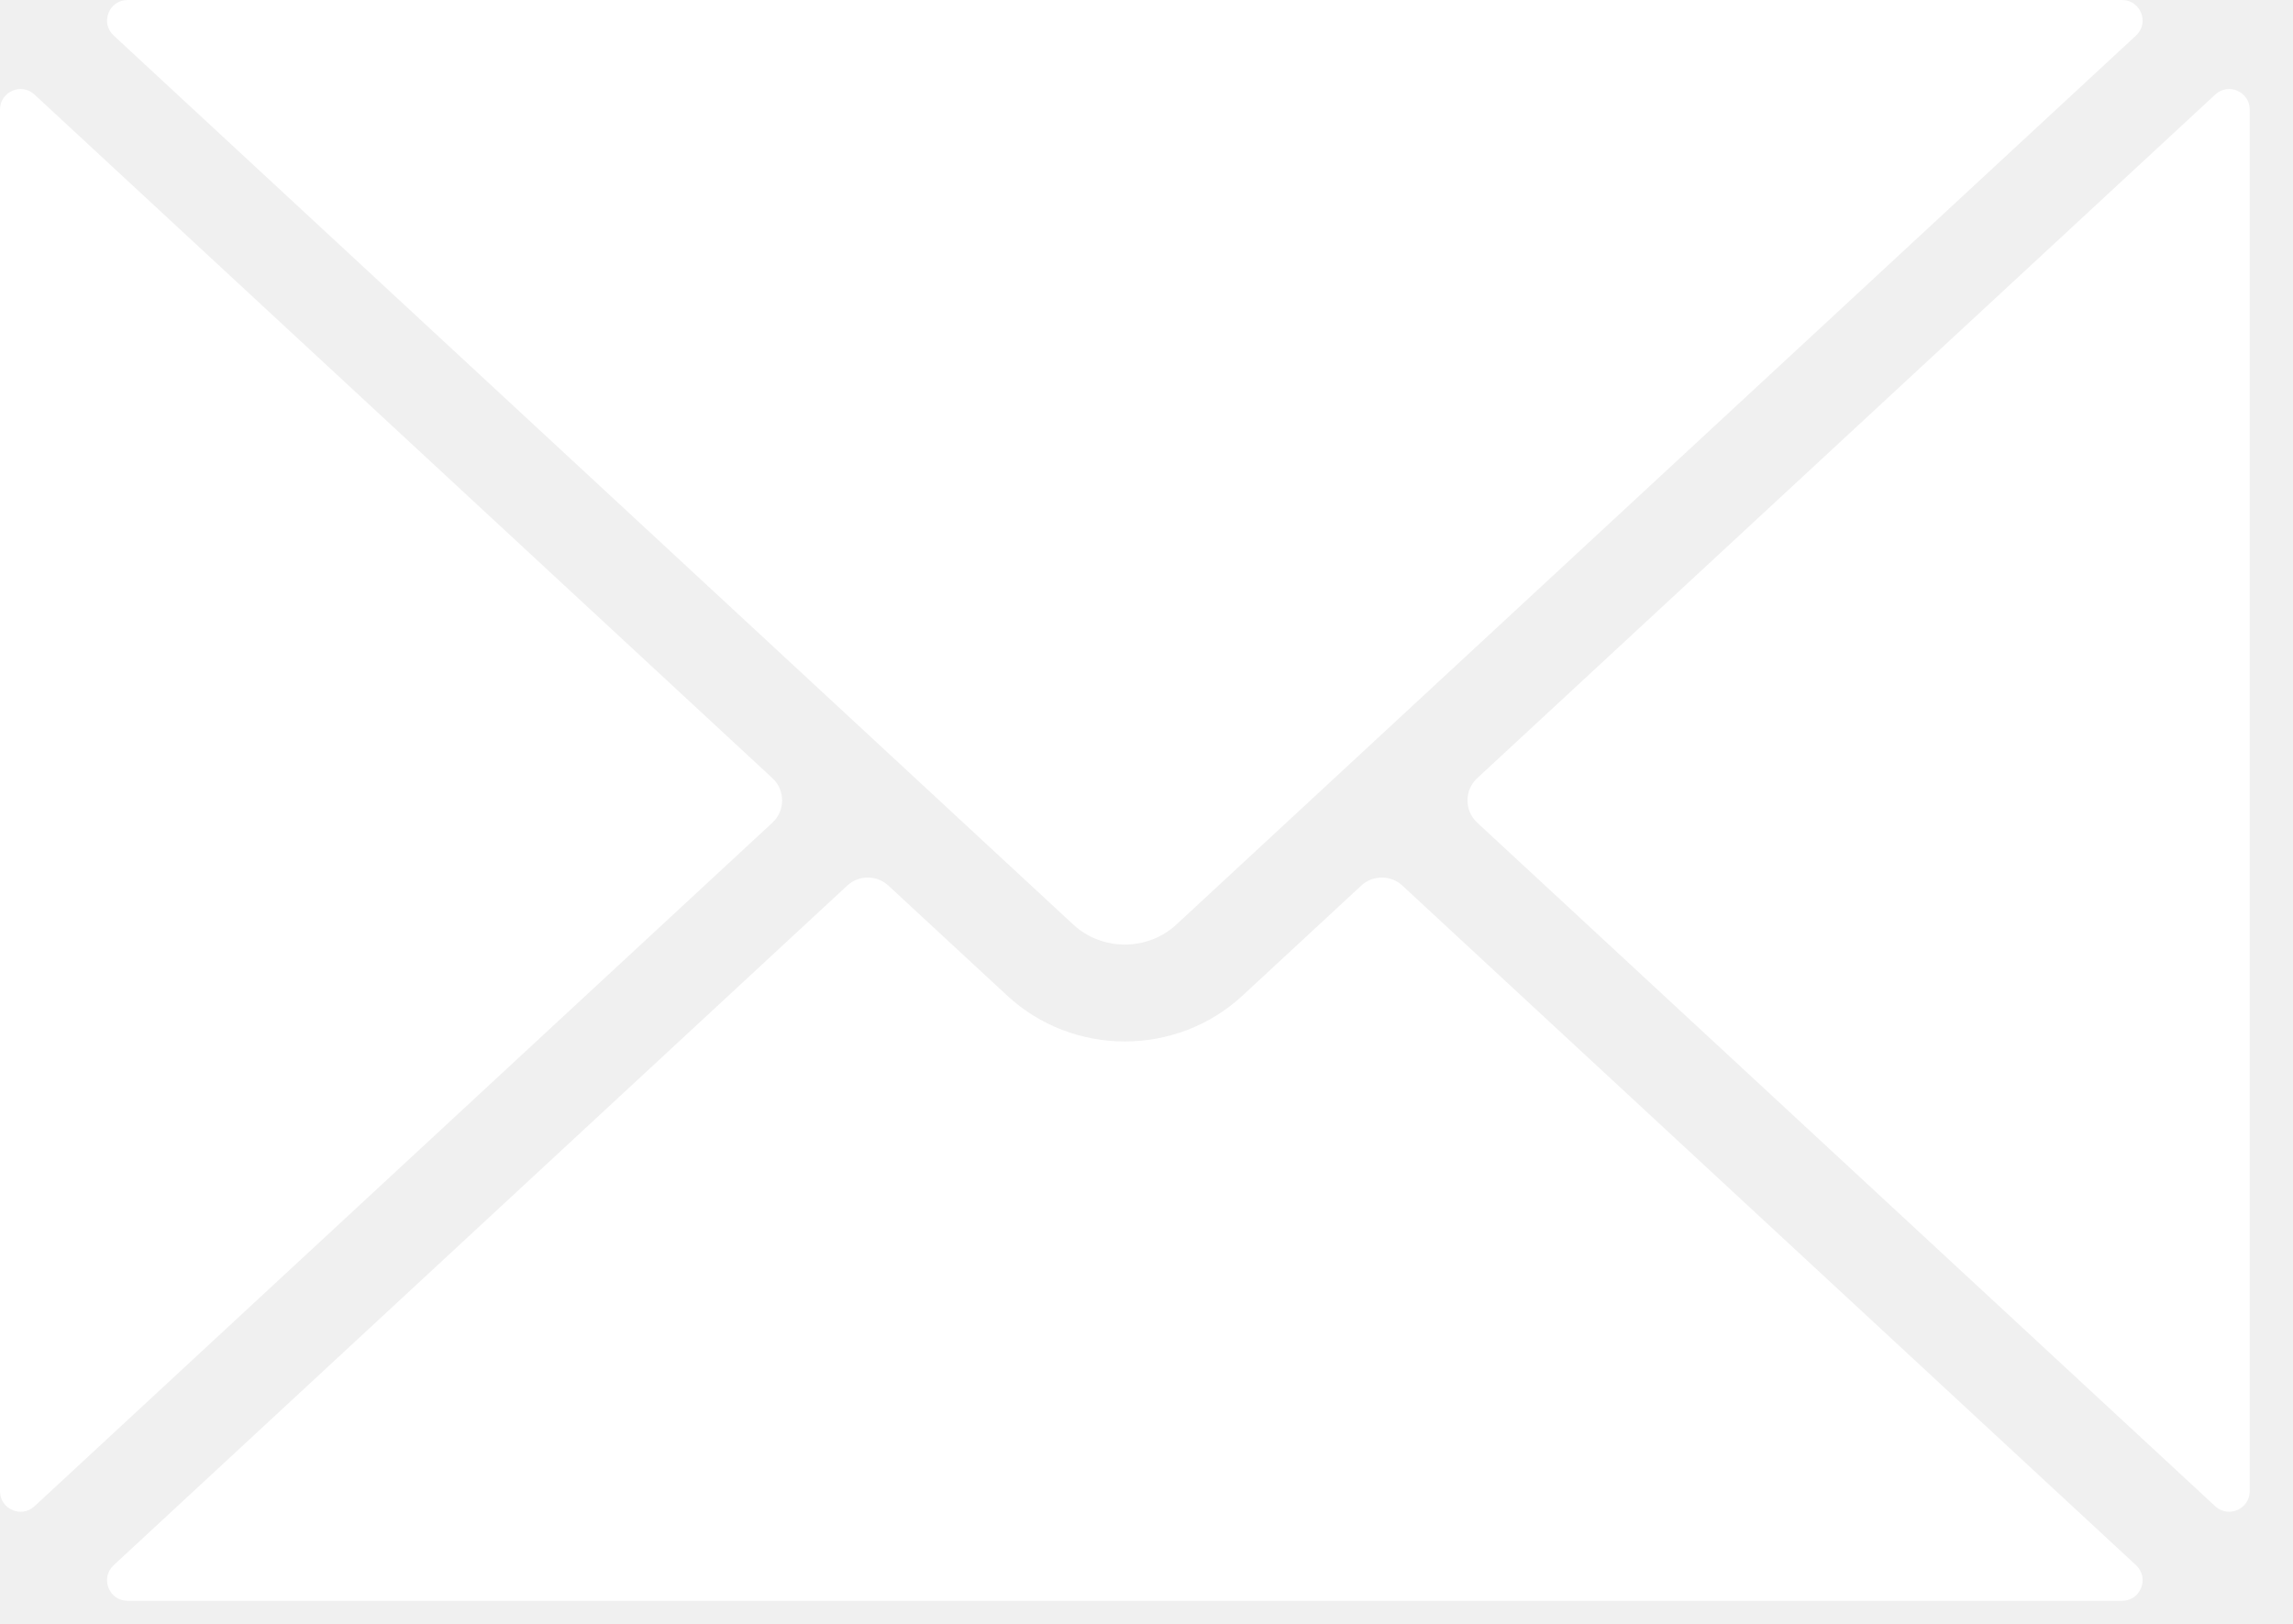
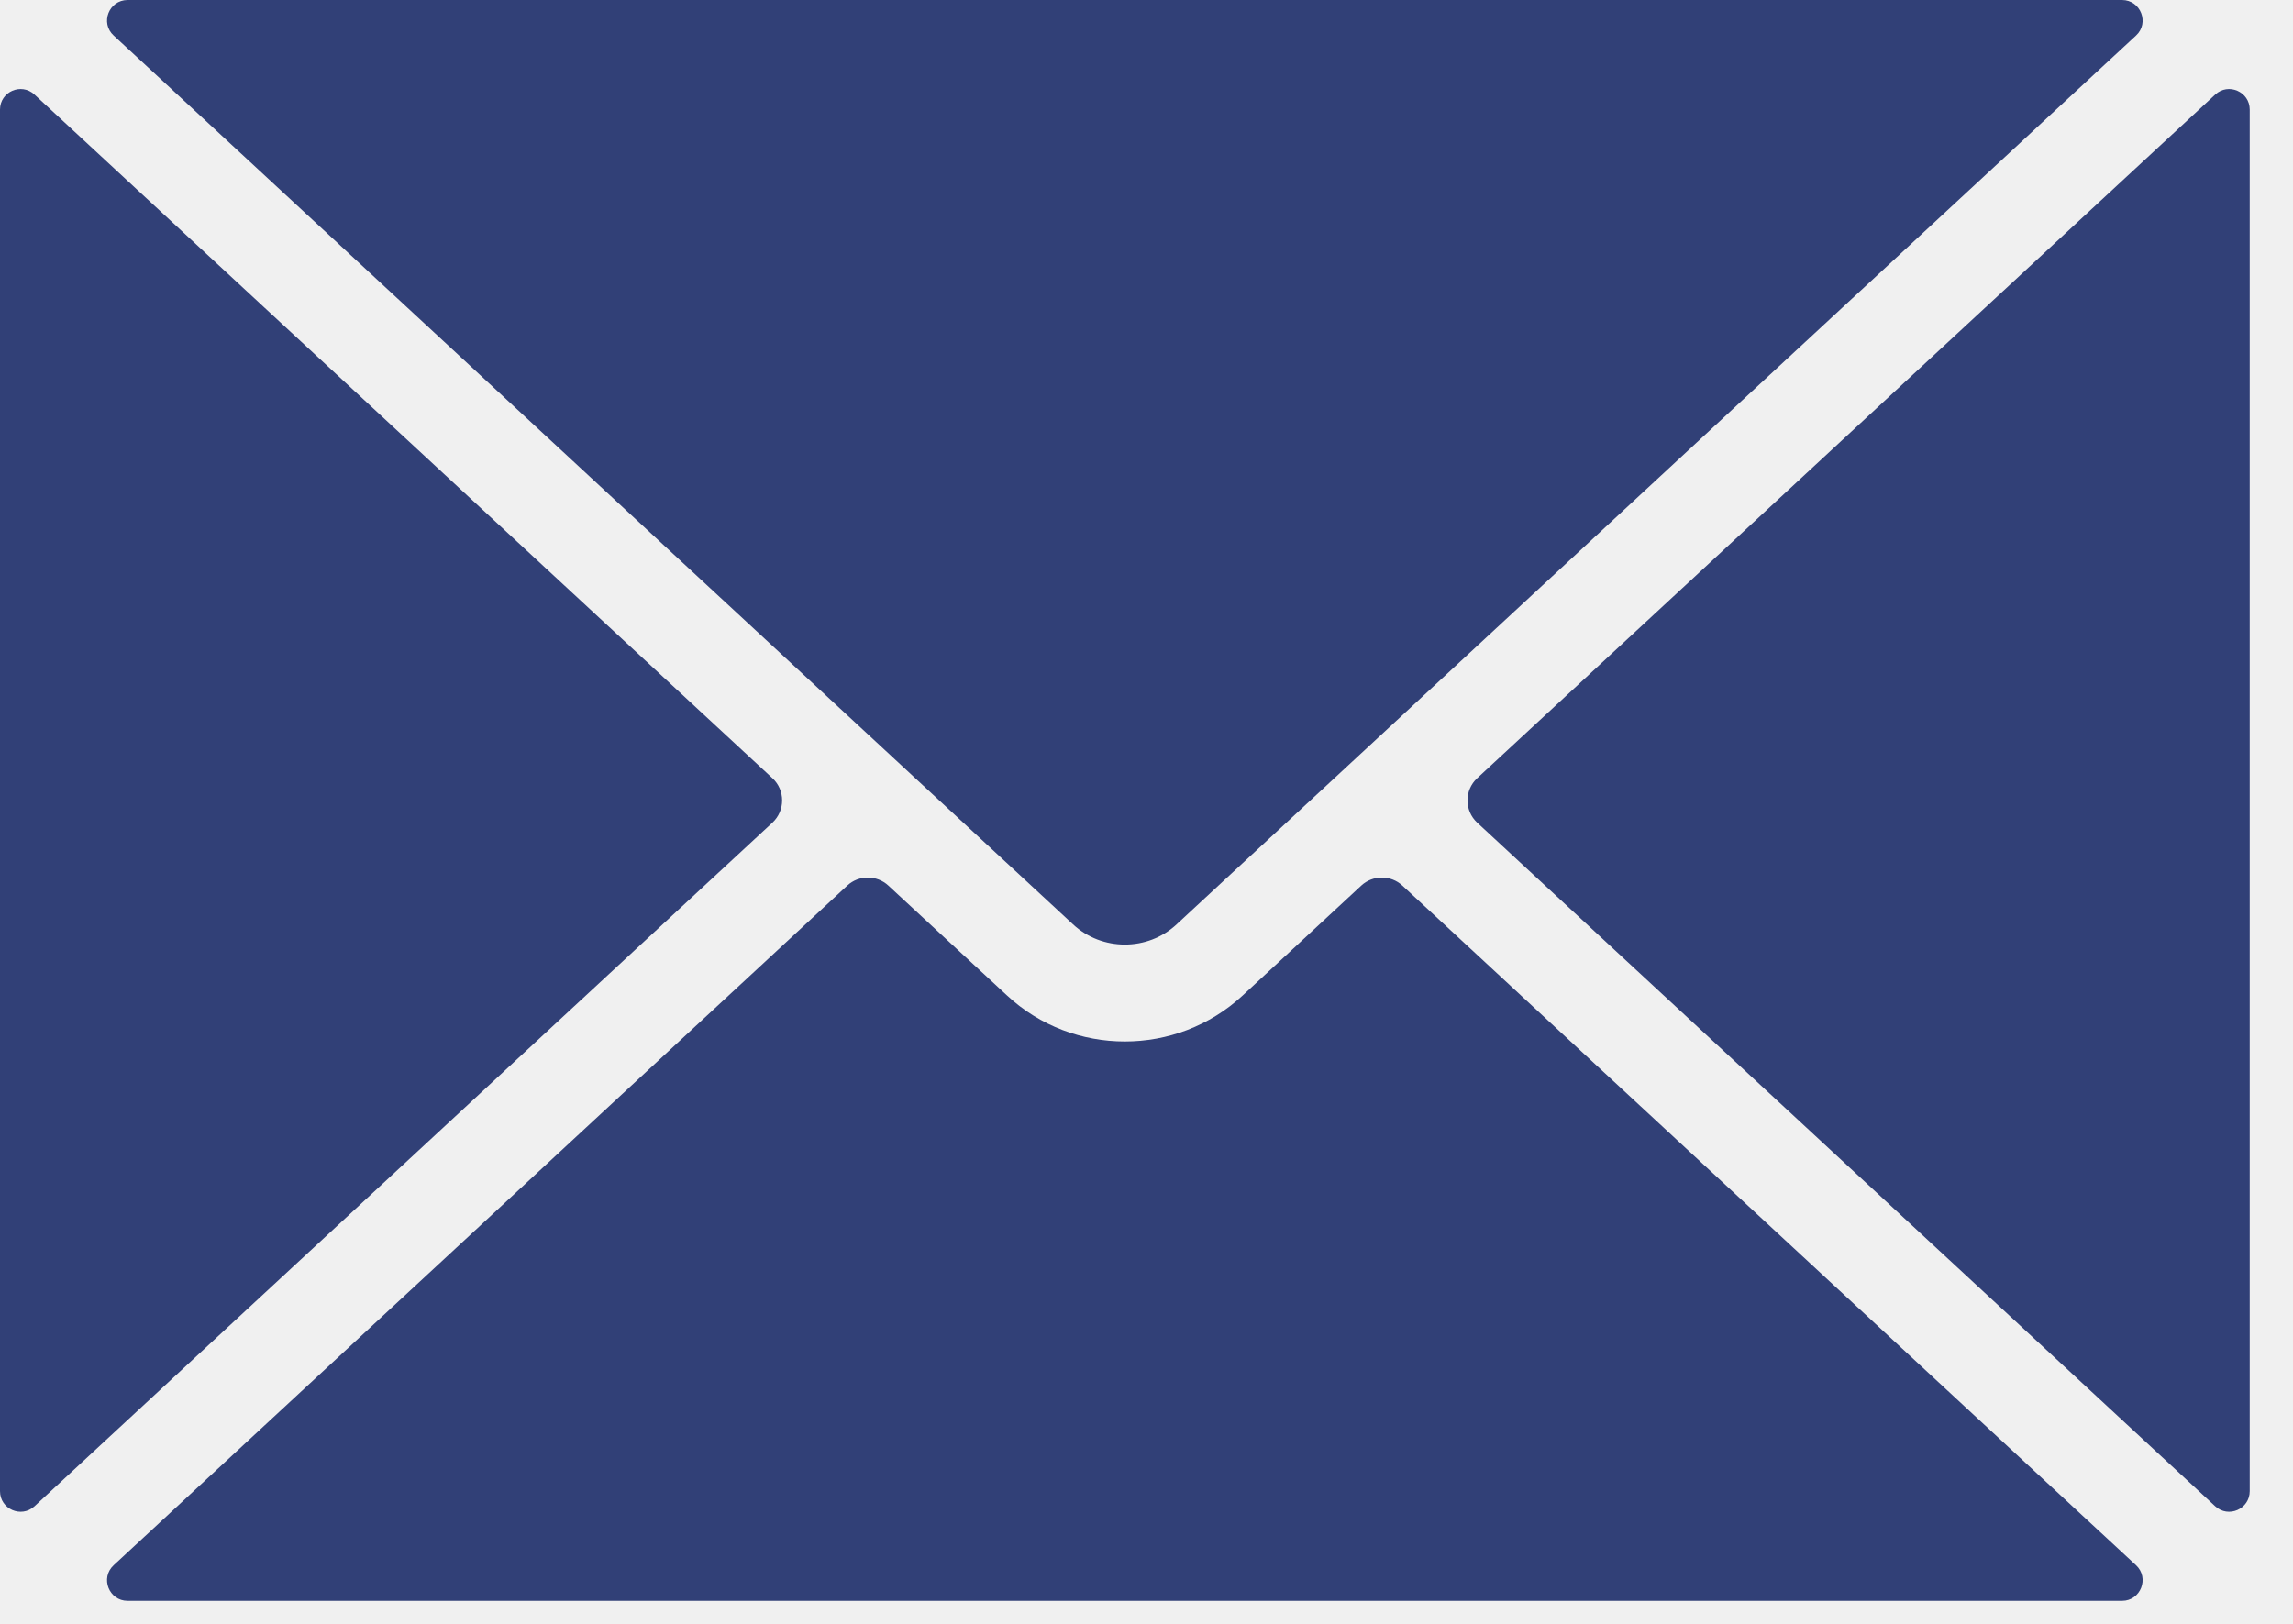
<svg xmlns="http://www.w3.org/2000/svg" width="24" height="17" viewBox="0 0 24 17" fill="none">
-   <path d="M12.315 9.677C12.012 9.959 11.535 9.959 11.231 9.677L1.19 0.372C1.046 0.24 1.14 0 1.336 0H22.211C22.406 0 22.5 0.24 22.357 0.372L12.315 9.677ZM8.085 8.612L0.361 15.769C0.223 15.896 0 15.799 0 15.611V1.147C0 0.96 0.223 0.862 0.361 0.99L8.085 8.147C8.22 8.272 8.22 8.486 8.085 8.612ZM8.868 9.271C8.989 9.159 9.177 9.159 9.298 9.271L10.541 10.422C10.886 10.743 11.33 10.903 11.773 10.903C12.217 10.903 12.66 10.743 13.006 10.422L14.248 9.271C14.37 9.159 14.557 9.159 14.678 9.271L22.357 16.386C22.5 16.519 22.406 16.759 22.211 16.759H1.336C1.14 16.759 1.046 16.519 1.19 16.386L8.868 9.271ZM15.461 8.147L23.186 0.99C23.323 0.862 23.547 0.96 23.547 1.147V15.611C23.547 15.799 23.323 15.896 23.186 15.769L15.461 8.612C15.326 8.486 15.326 8.272 15.461 8.147Z" fill="white" />
+   <path d="M12.315 9.677C12.012 9.959 11.535 9.959 11.231 9.677L1.19 0.372C1.046 0.24 1.14 0 1.336 0H22.211C22.406 0 22.5 0.24 22.357 0.372L12.315 9.677ZM8.085 8.612L0.361 15.769C0.223 15.896 0 15.799 0 15.611V1.147C0 0.96 0.223 0.862 0.361 0.99L8.085 8.147C8.22 8.272 8.22 8.486 8.085 8.612ZM8.868 9.271C8.989 9.159 9.177 9.159 9.298 9.271L10.541 10.422C10.886 10.743 11.33 10.903 11.773 10.903C12.217 10.903 12.66 10.743 13.006 10.422L14.248 9.271C14.37 9.159 14.557 9.159 14.678 9.271L22.357 16.386C22.5 16.519 22.406 16.759 22.211 16.759H1.336C1.14 16.759 1.046 16.519 1.19 16.386L8.868 9.271ZM15.461 8.147L23.186 0.99C23.323 0.862 23.547 0.96 23.547 1.147V15.611C23.547 15.799 23.323 15.896 23.186 15.769L15.461 8.612C15.326 8.486 15.326 8.272 15.461 8.147Z" fill="#314077" />
</svg>
